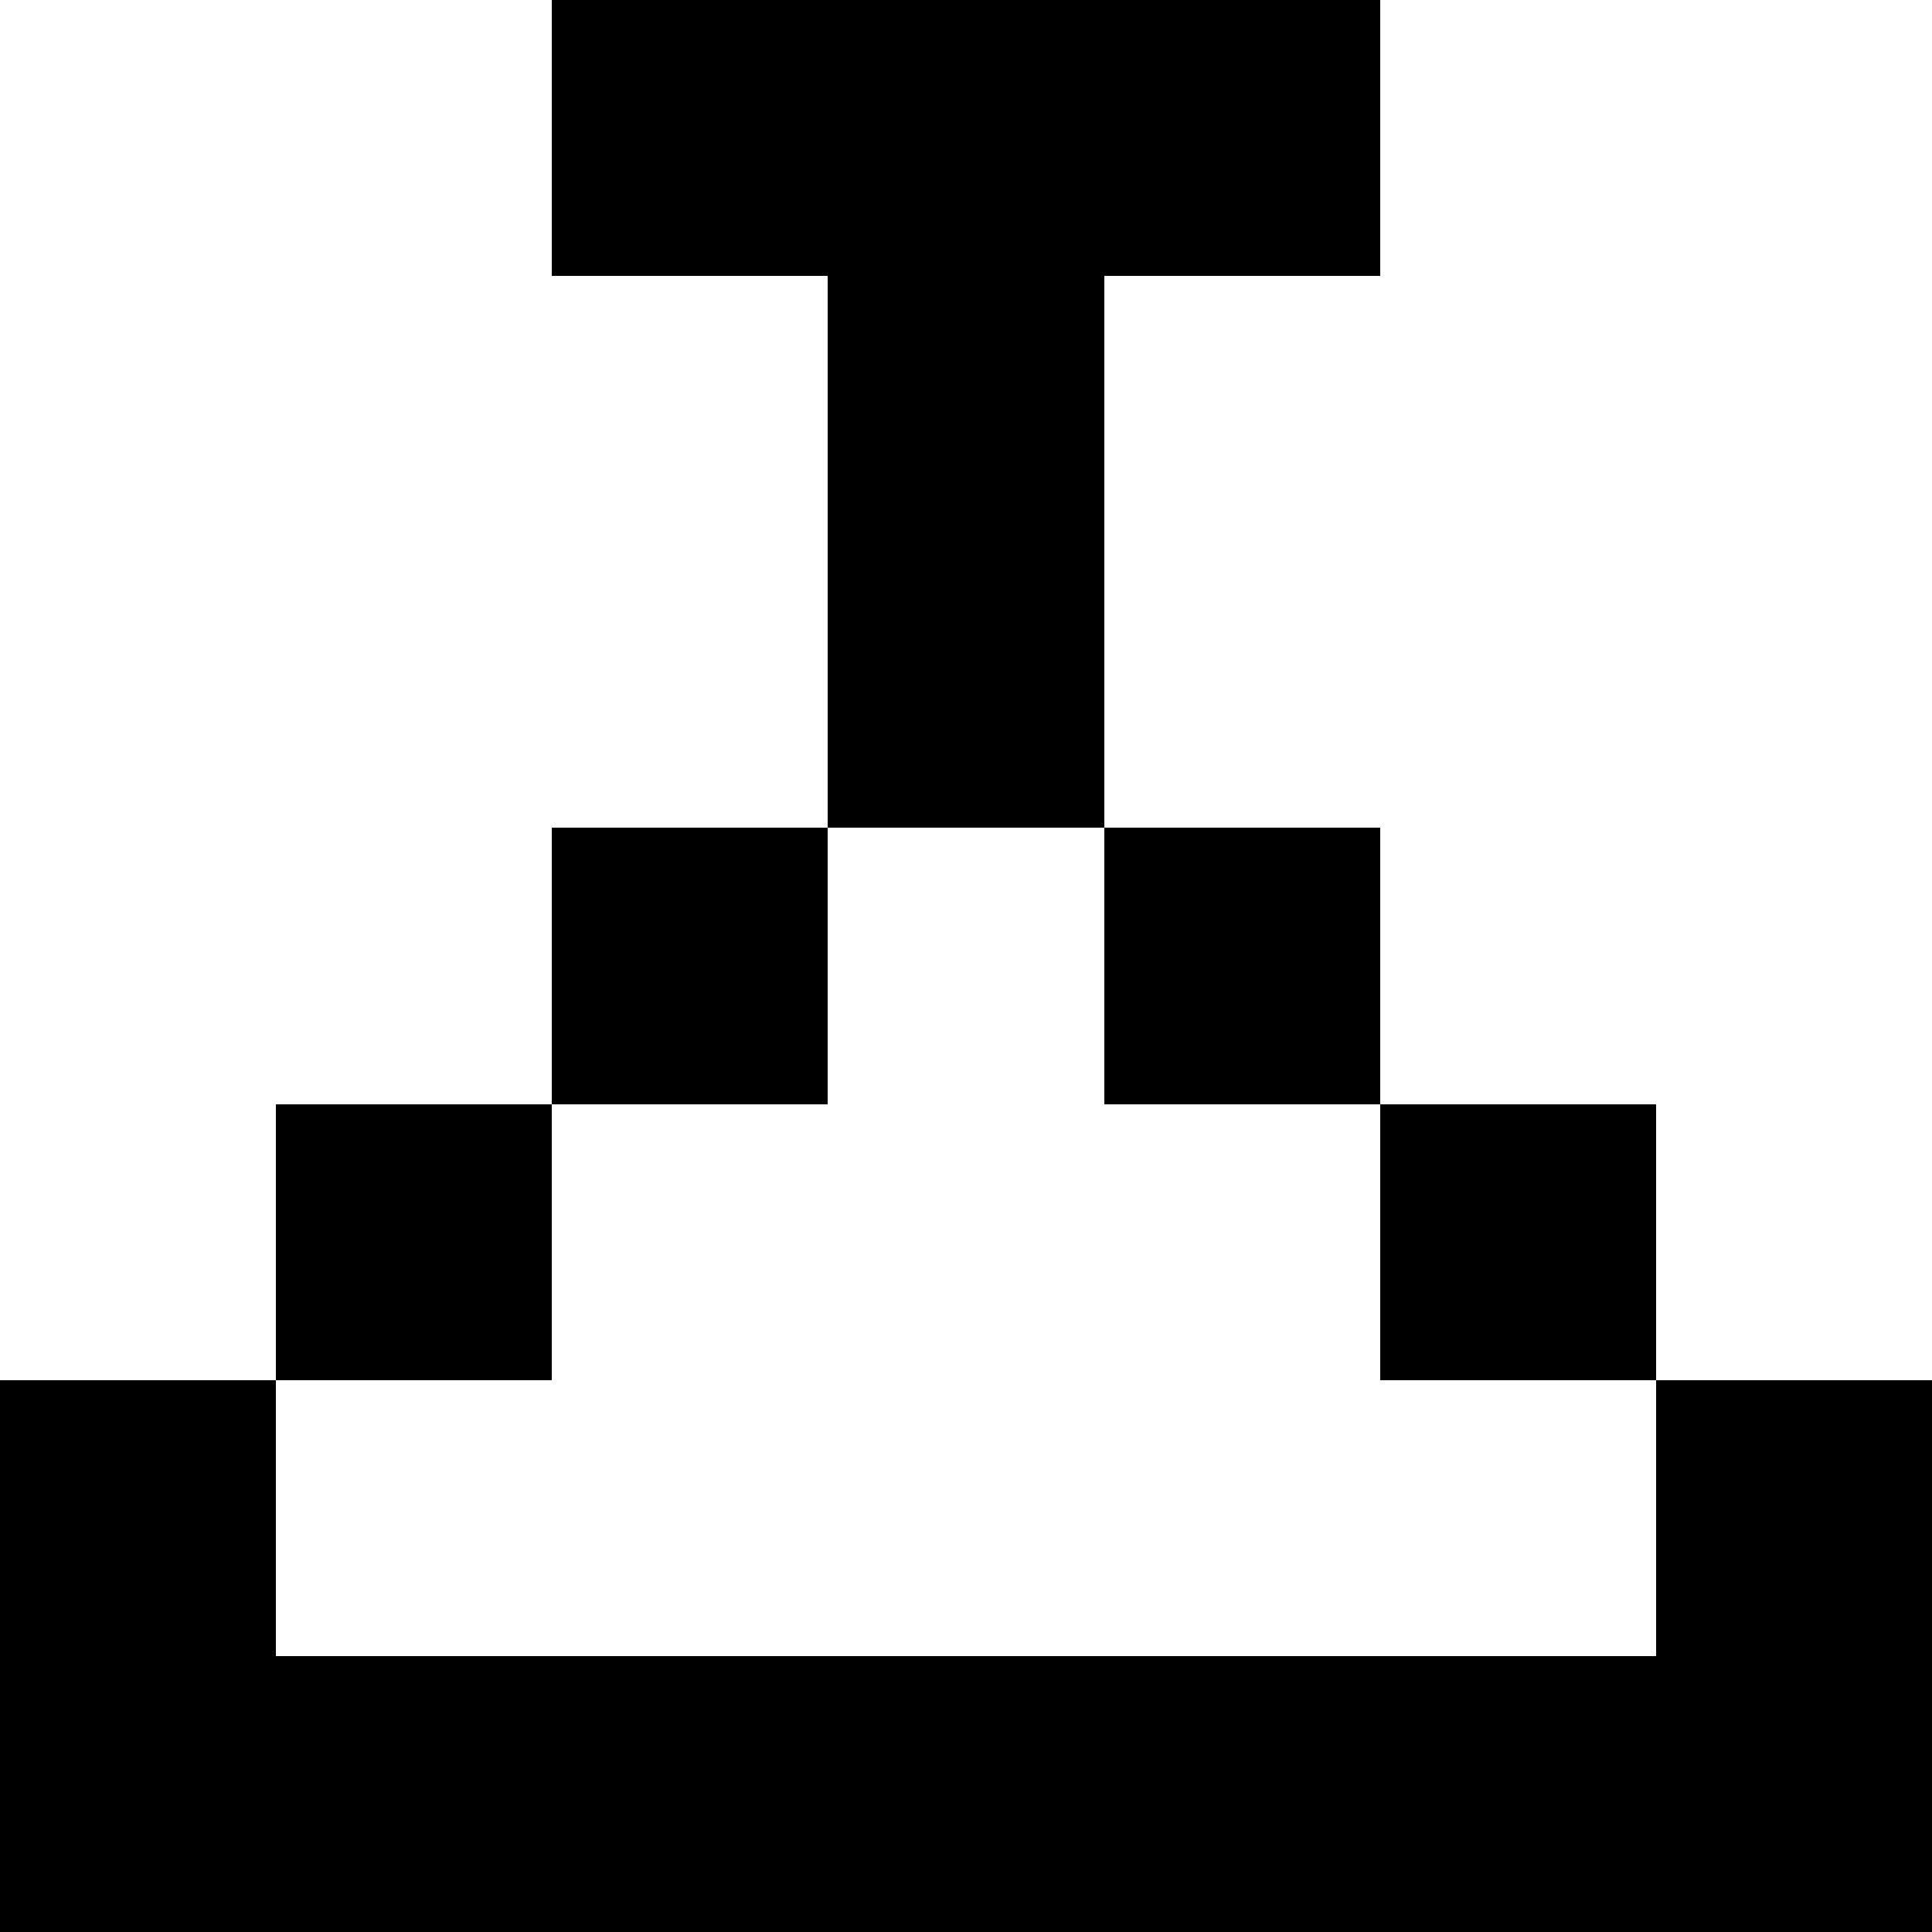
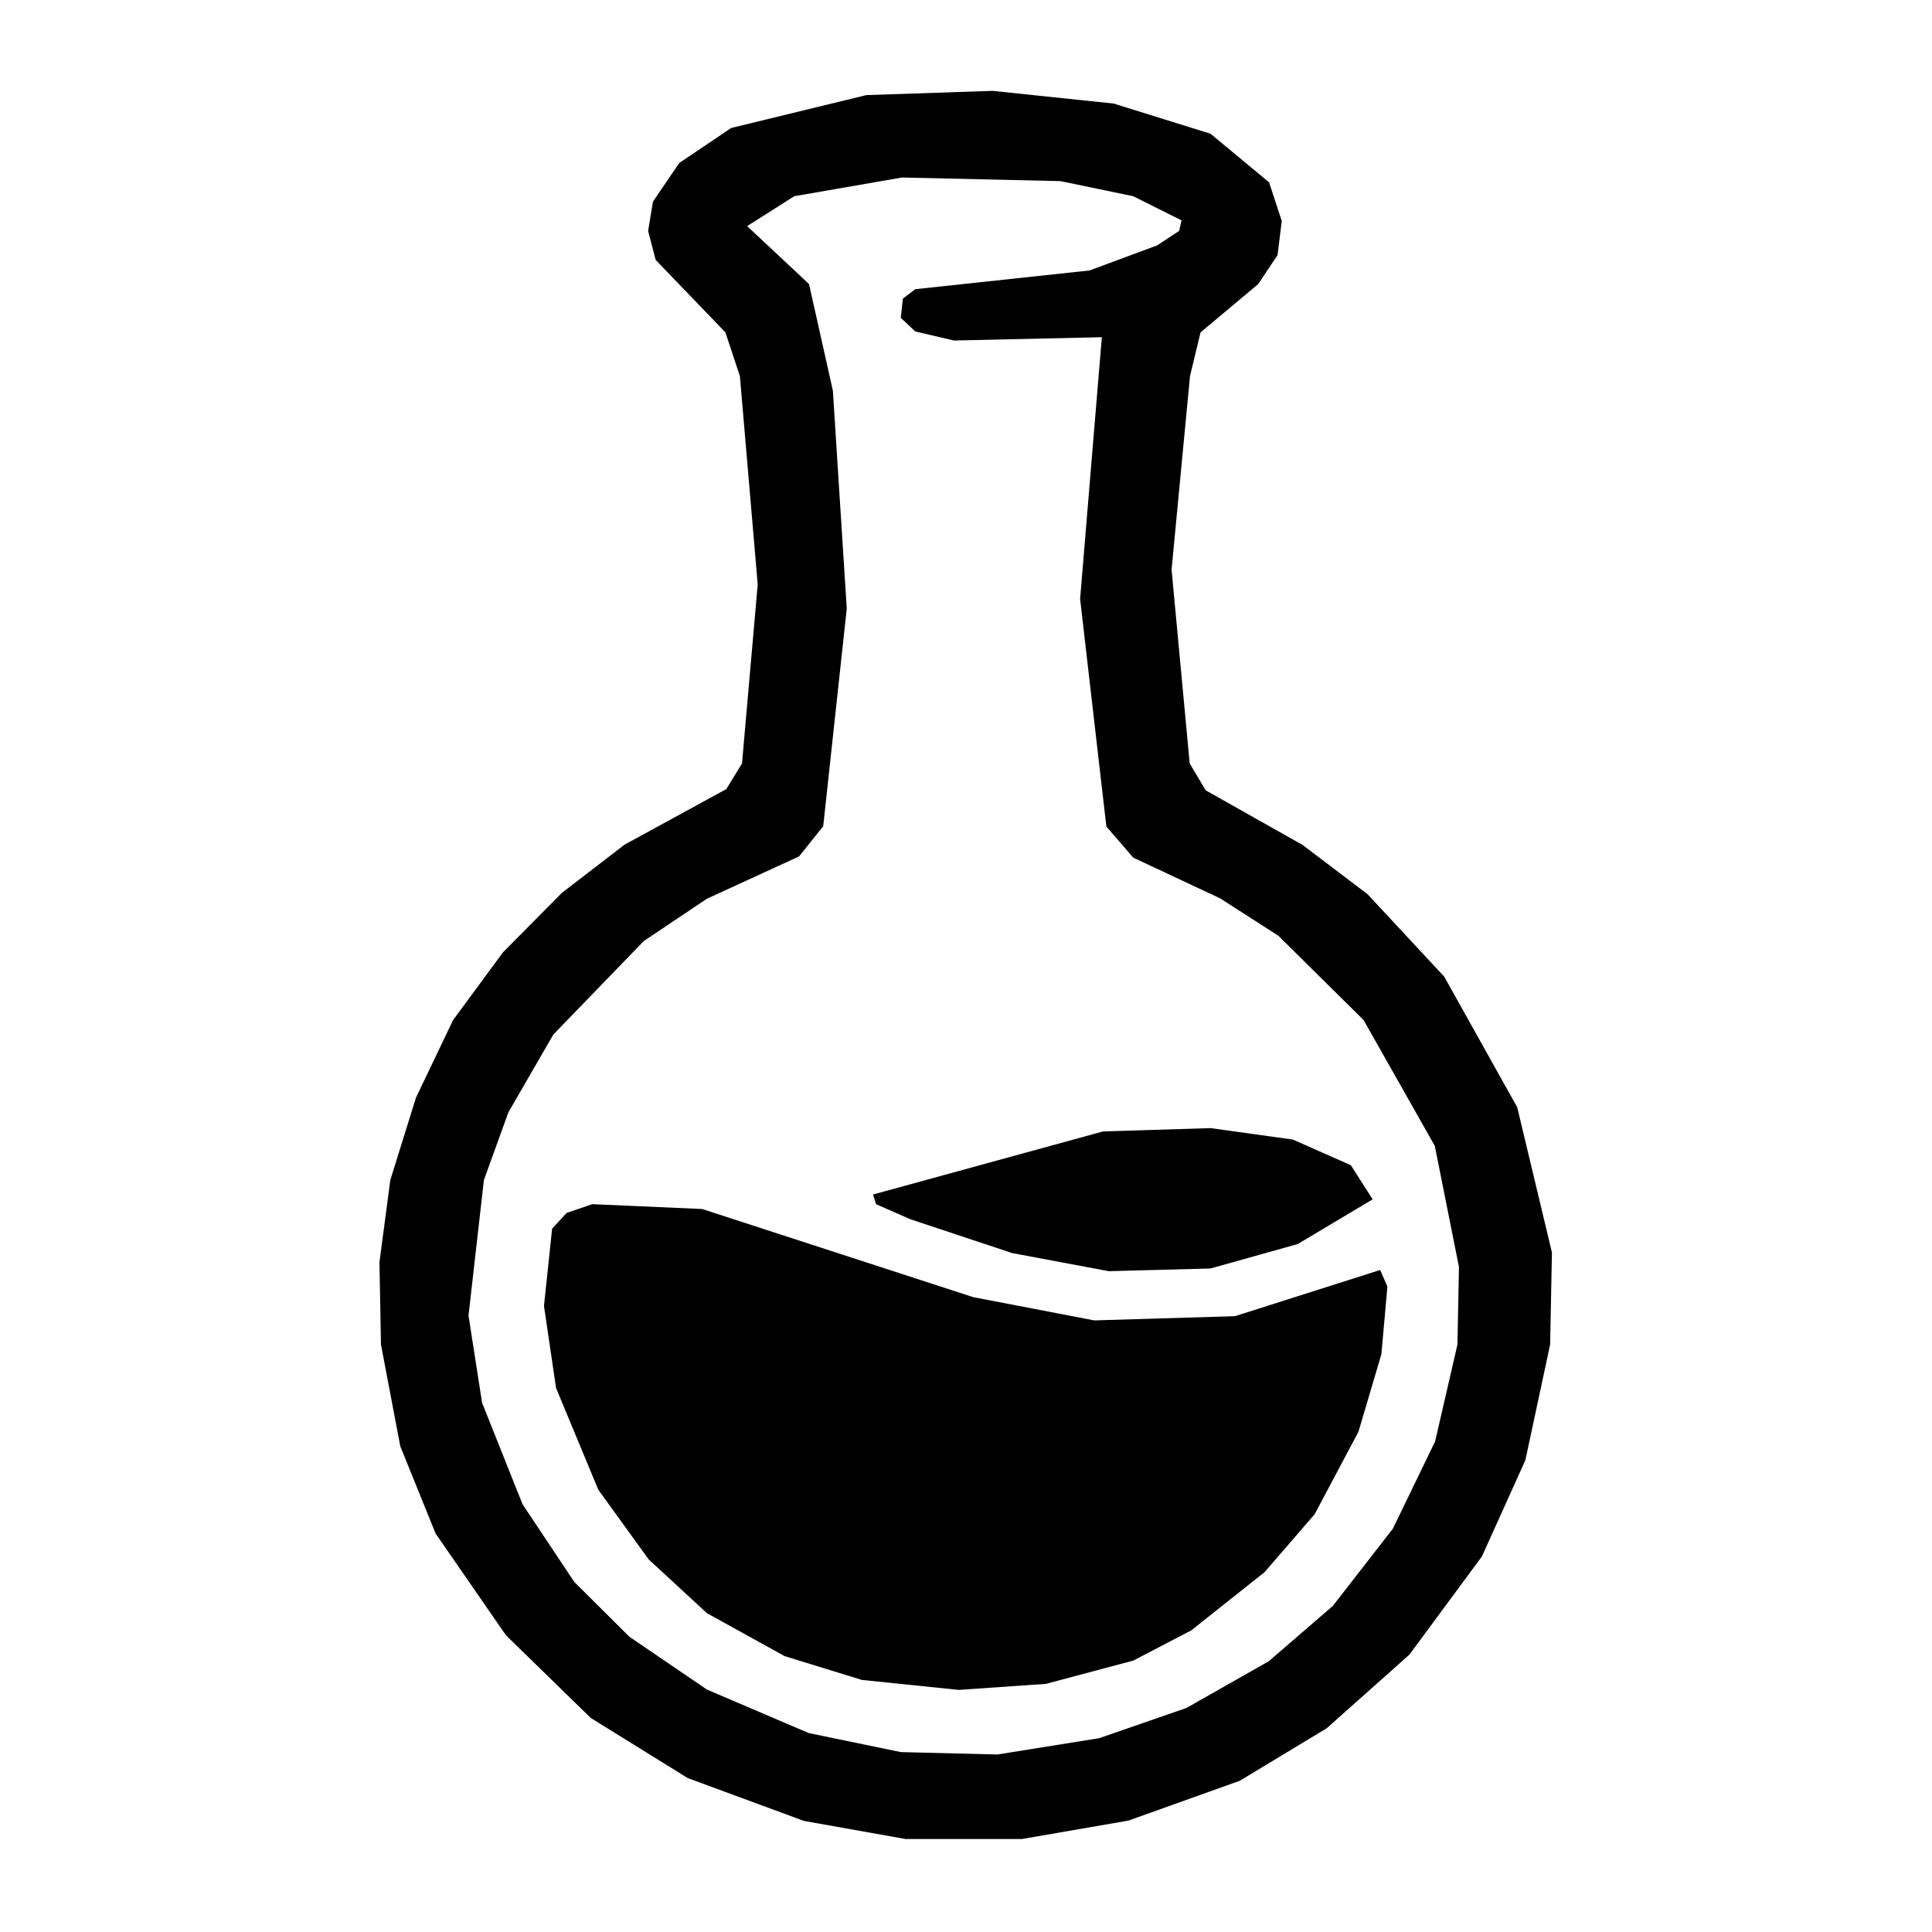
- <svg xmlns="http://www.w3.org/2000/svg" viewBox="0 0 7 7" fill="#000" shape-rendering="crispEdges">
-   <path d="M2 0h1v1h-1zM3 0h1v1h-1zM4 0h1v1h-1zM3 1h1v1h-1zM3 2h1v1h-1zM2 3h1v1h-1zM4 3h1v1h-1zM1 4h1v1h-1zM5 4h1v1h-1zM0 5h1v1h-1zM6 5h1v1h-1zM0 6h1v1h-1zM1 6h1v1h-1zM2 6h1v1h-1zM3 6h1v1h-1zM4 6h1v1h-1zM5 6h1v1h-1zM6 6h1v1h-1z" />
+ <svg xmlns="http://www.w3.org/2000/svg" viewBox="0 0 64 64" fill="#000">
+   <path fill-rule="evenodd" d="M28.7 3.15 32.88 3.01 36.89 3.43 40.1 4.43 42.04 6.04 42.46 7.32 42.32 8.45 41.68 9.41 39.77 11.01 39.42 12.46 38.81 18.87 39.41 25.29 39.94 26.18 43.15 27.99 45.3 29.62 47.84 32.35 50.26 36.68 51.41 41.49 51.35 44.54 50.53 48.37 49.09 51.56 46.69 54.81 43.95 57.25 41.07 58.99 37.38 60.31 33.85 60.92 30 60.92 26.63 60.32 22.78 58.9 19.57 56.91 16.76 54.17 14.43 50.8 13.26 47.91 12.62 44.54 12.57 41.81 12.93 39.09 13.78 36.36 15.01 33.79 16.66 31.55 18.61 29.58 20.69 27.98 24.06 26.14 24.58 25.29 25.1 19.36 24.51 12.46 24.03 11.01 21.72 8.61 21.47 7.65 21.63 6.68 22.5 5.4 24.22 4.24ZM29.88 5.88 35.13 6 37.54 6.5 39.14 7.3 39.06 7.65 38.33 8.13 36.09 8.96 30.32 9.58 29.91 9.89 29.84 10.53 30.32 10.98 31.6 11.28 36.5 11.17 35.78 19.84 36.65 27.38 37.54 28.41 40.42 29.76 42.35 31 45.17 33.79 47.53 37.96 48.33 41.97 48.28 44.54 47.54 47.75 46.14 50.64 44.15 53.2 42.03 55.03 39.3 56.58 36.41 57.58 33.04 58.12 29.84 58.04 26.79 57.41 23.42 55.97 20.85 54.22 19.02 52.4 17.31 49.83 15.97 46.47 15.52 43.58 16.03 39.09 16.84 36.85 18.33 34.27 21.33 31.17 23.42 29.77 26.47 28.37 27.27 27.37 28.05 20.16 27.59 12.94 26.8 9.41 24.75 7.49 26.31 6.5ZM36.54 37.48 40.1 37.37 42.83 37.75 44.75 38.6 45.47 39.73 42.99 41.21 40.1 42.02 36.73 42.11 33.53 41.51 30.16 40.39 29.02 39.89 28.92 39.57ZM19.62 39.89 23.26 40.05 32.24 42.97 36.25 43.74 40.91 43.6 45.72 42.07 45.96 42.62 45.76 44.86 45 47.43 43.55 50.16 41.89 52.08 39.46 54.01 37.54 55.01 34.65 55.78 31.76 55.98 28.55 55.65 25.99 54.86 23.42 53.44 21.49 51.66 19.82 49.35 18.42 45.98 18.02 43.26 18.29 40.7 18.77 40.18Z" />
</svg>
